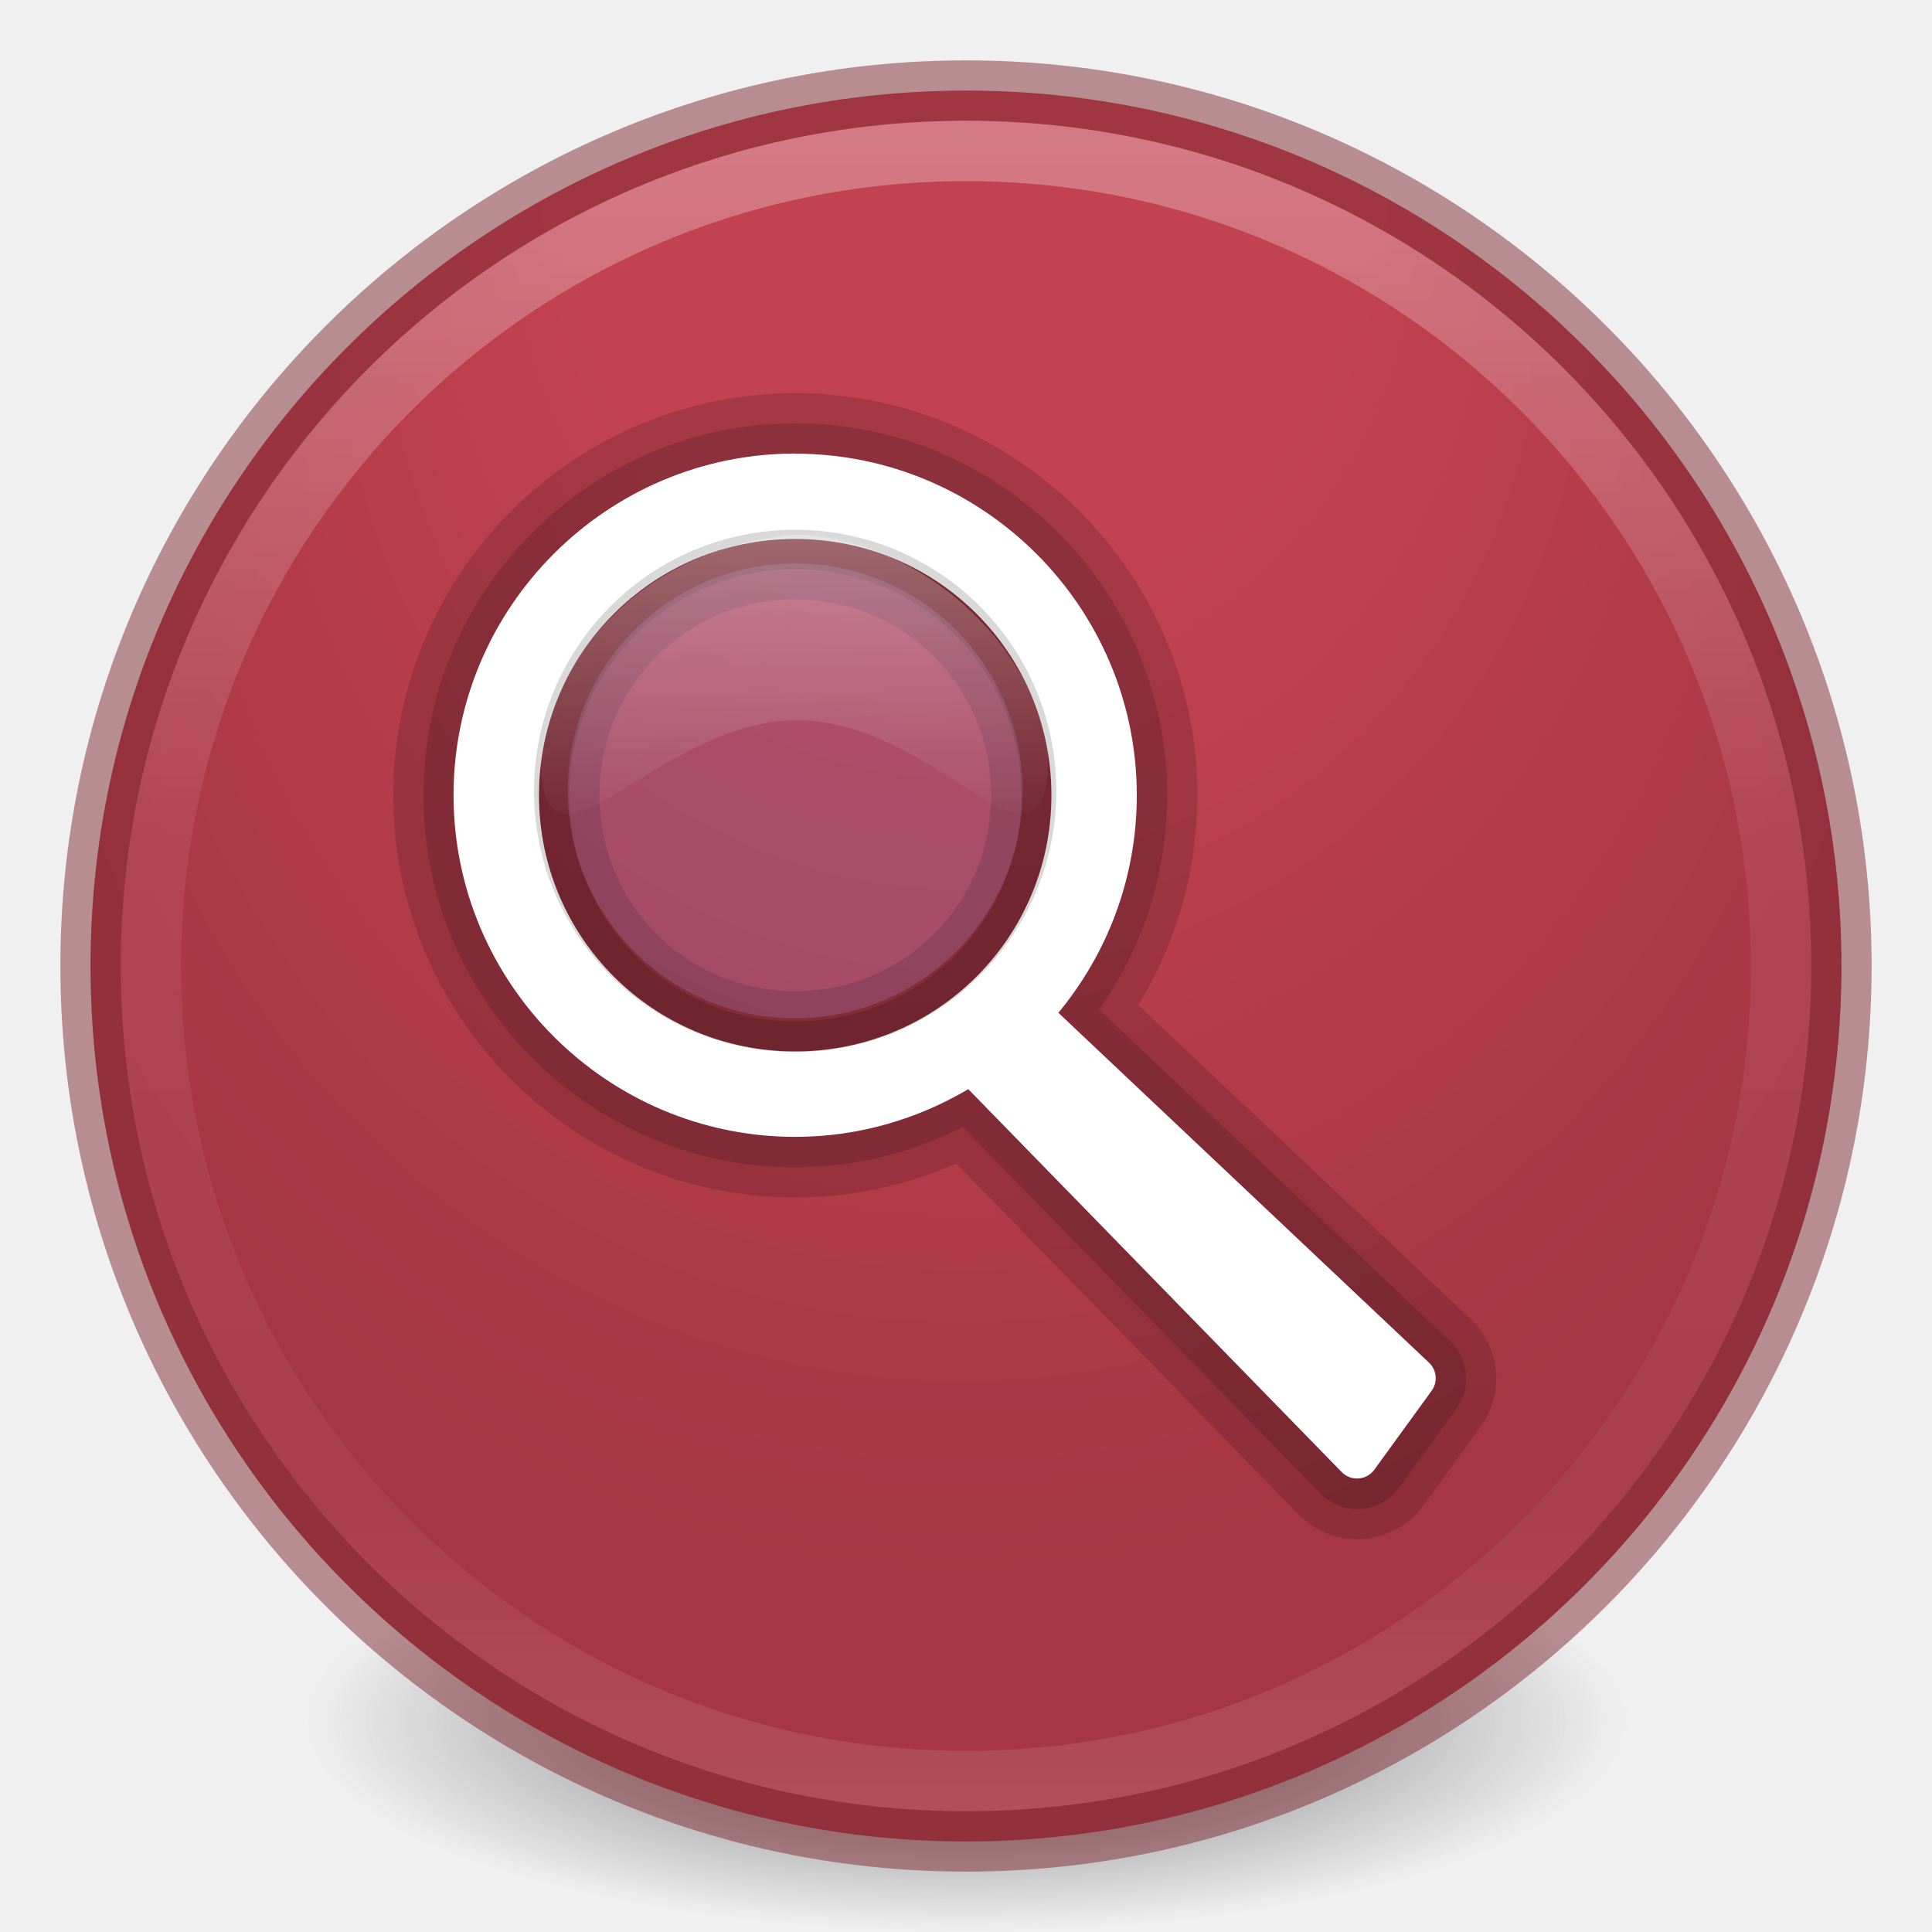
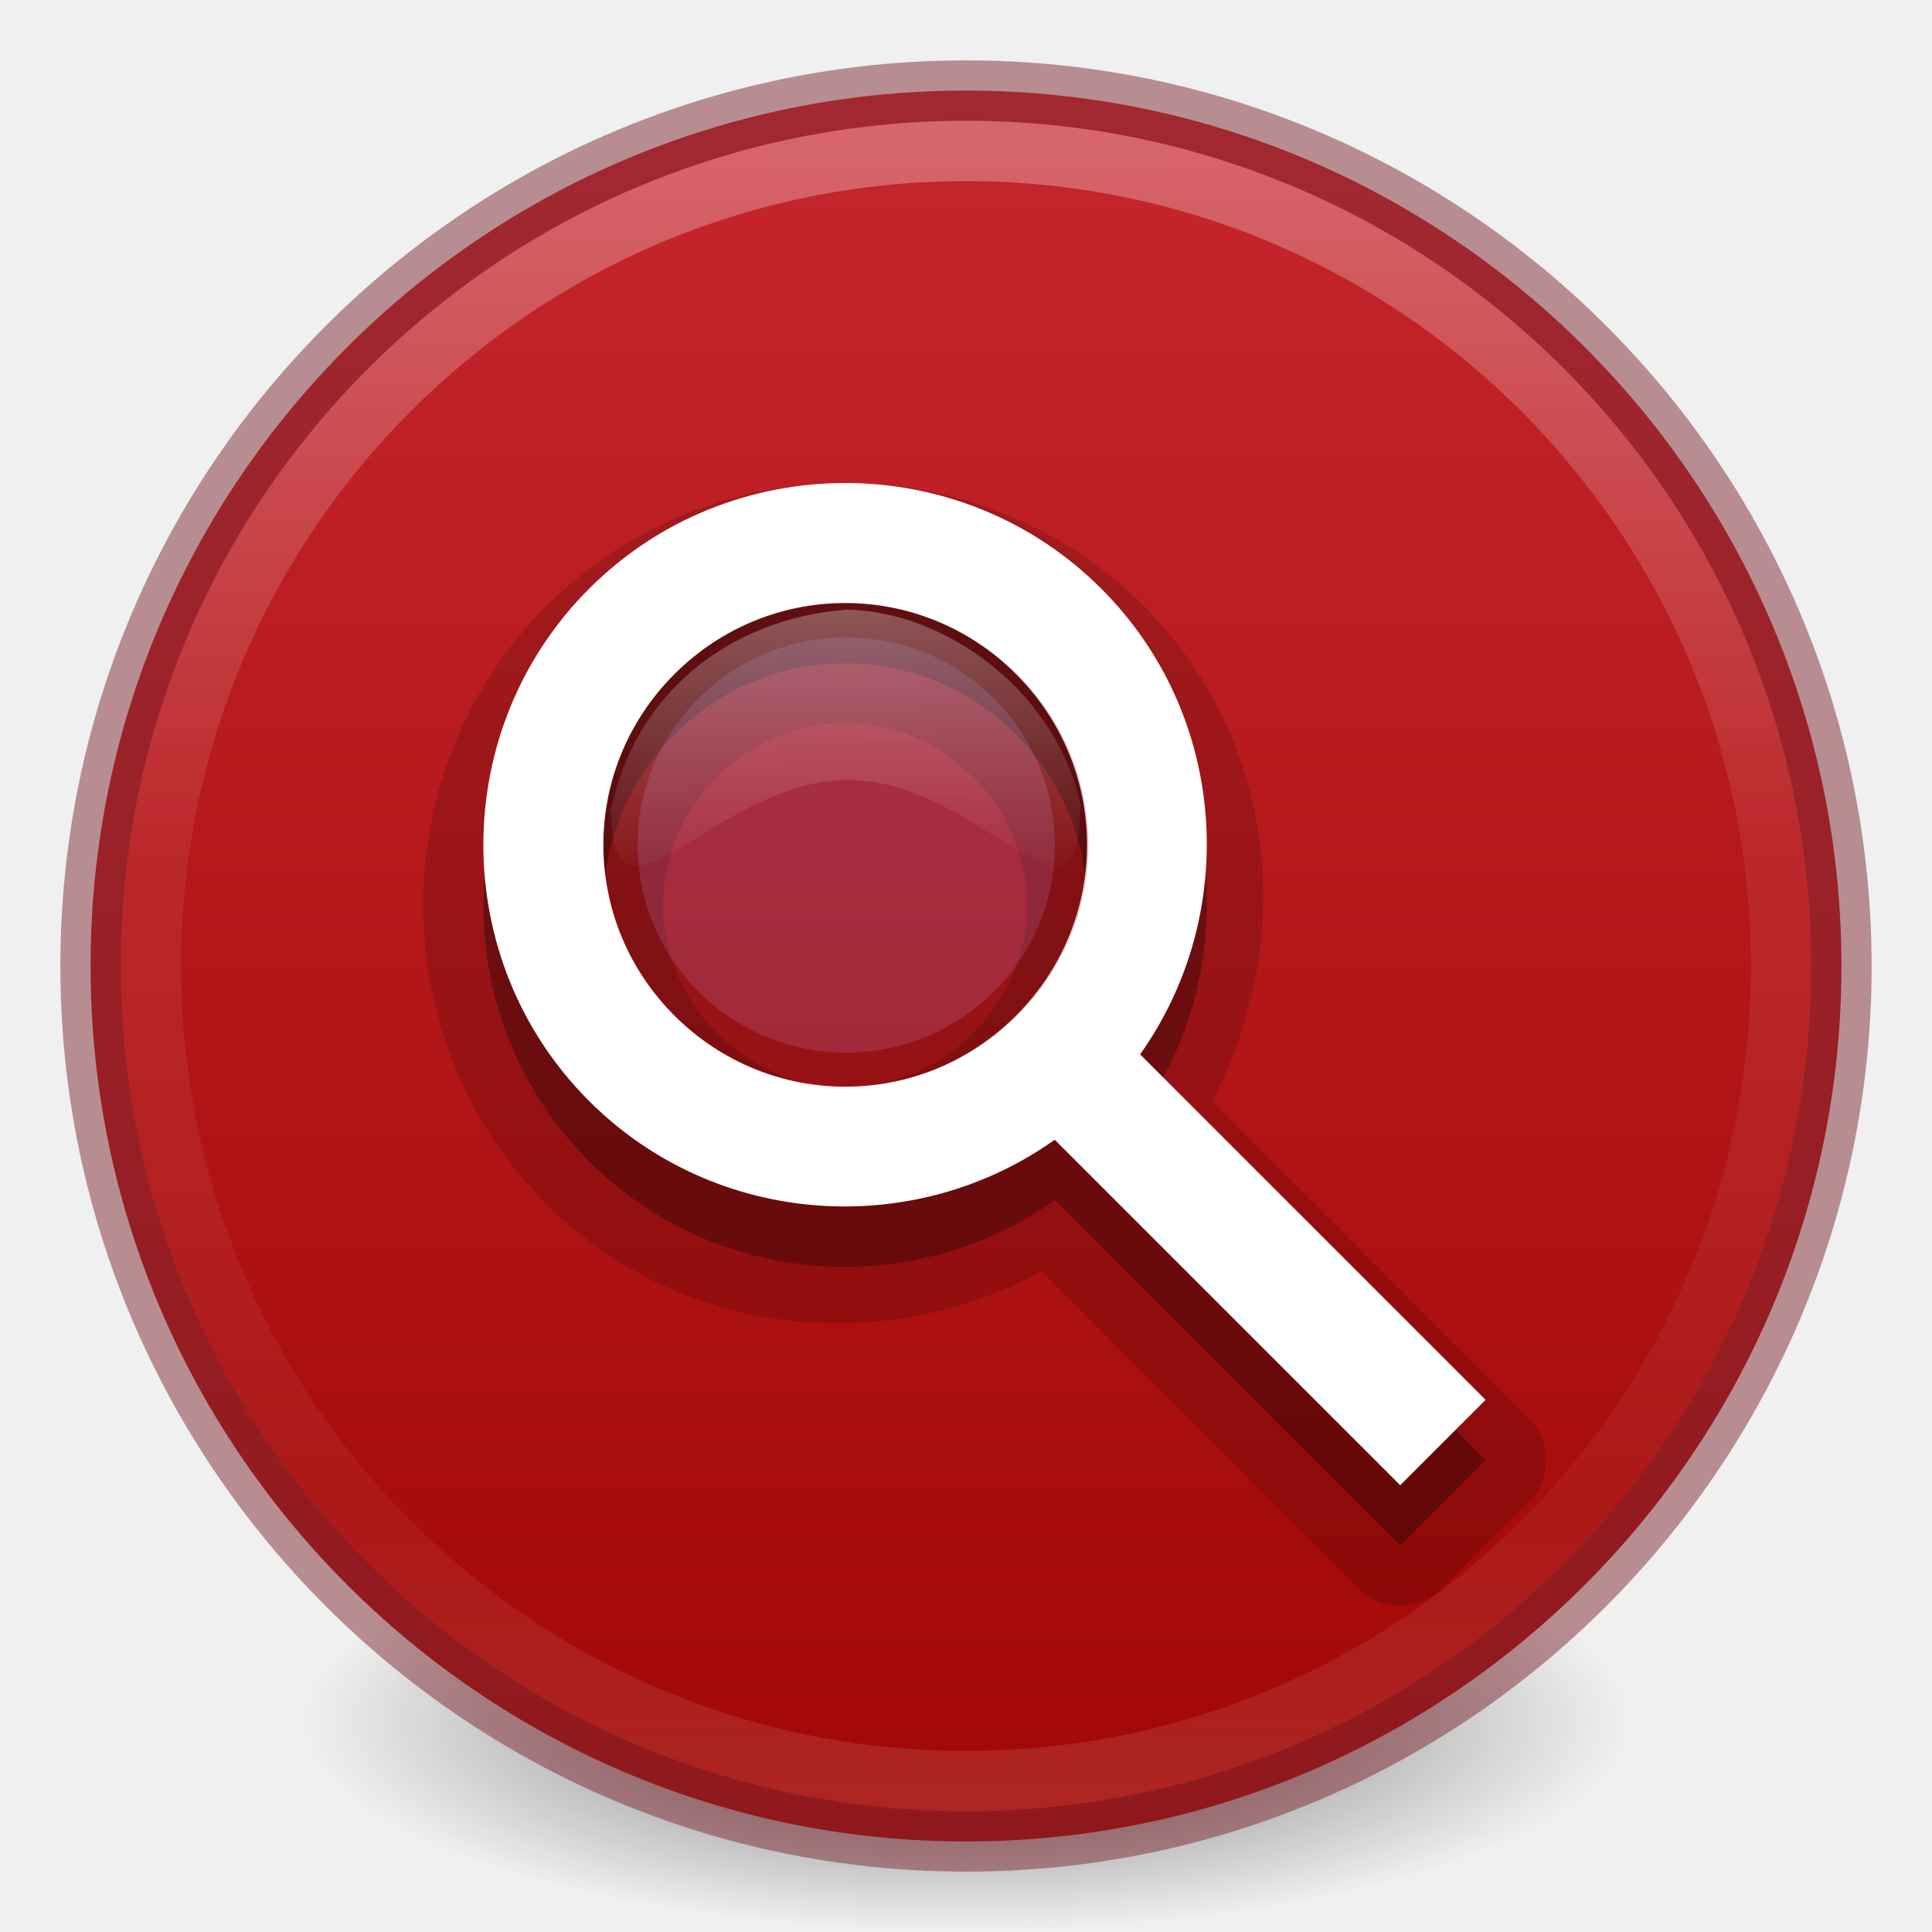
<svg xmlns="http://www.w3.org/2000/svg" xmlns:xlink="http://www.w3.org/1999/xlink" id="svg4061" height="32" width="32" version="1.1">
  <defs id="defs4063">
    <linearGradient id="linearGradient3026" y2="40.496" gradientUnits="userSpaceOnUse" x2="71.204" gradientTransform="matrix(1.143732,0,0,1.143733,-65.82976,-10.982)" y1="15.369" x1="71.204">
      <stop id="stop4808-4" stop-color="#fff" offset="0" />
      <stop id="stop4810-0" stop-color="#fff" stop-opacity=".235" offset=".424" />
      <stop id="stop4812-8" stop-color="#fff" stop-opacity=".157" offset=".821" />
      <stop id="stop4814-0" stop-color="#fff" stop-opacity=".392" offset="1" />
    </linearGradient>
    <radialGradient id="radialGradient3029" fx="4.459" fy="8.509" gradientUnits="userSpaceOnUse" cy="8.626" cx="15.026" gradientTransform="matrix(-2.4737e-8,1.333648,-1.256478,-3.8706551e-8,26.70878,-6.629445)" r="20">
      <stop id="stop4170" stop-color="#c24251" offset="0" />
      <stop id="stop4172" stop-color="#c24251" offset=".262" />
      <stop id="stop4174" stop-color="#a63643" offset=".661" />
      <stop id="stop4176" stop-color="#a63643" offset="1" />
    </radialGradient>
    <radialGradient id="radialGradient3032" gradientUnits="userSpaceOnUse" cy="3.99" cx="23.896" gradientTransform="matrix(0,2.043087,-2.696858,0,26.76041,-47.62332)" r="20.397">
      <stop id="stop3244-9-33-7-0-9" stop-color="#fff" offset="0" />
      <stop id="stop3246-3-5-0-8-5" stop-color="#ddd" offset=".262" />
      <stop id="stop3248-1-7-8-8-1" stop-color="#abacae" offset=".661" />
      <stop id="stop3250-9-3-0-5-1" stop-color="#89898b" offset="1" />
    </radialGradient>
    <radialGradient id="radialGradient3035" gradientUnits="userSpaceOnUse" cy="186.17" cx="99.157" gradientTransform="matrix(0.27083,0,0,0.087623,-2.8551,25.187)" r="62.769">
      <stop id="stop3822-2-6-3" stop-color="#3d3d3d" offset="0" />
      <stop id="stop3864-8-7-7" stop-color="#686868" stop-opacity=".498" offset=".5" />
      <stop id="stop3824-1-2-5" stop-color="#686868" stop-opacity="0" offset="1" />
    </radialGradient>
    <linearGradient id="linearGradient4433" y2="25.611" gradientUnits="userSpaceOnUse" x2="23.078" gradientTransform="matrix(1,0,0,1.0521,0,-0.90547)" y1="13.035" x1="22.759">
      <stop id="stop6305-1-0-2" stop-color="#fff" offset="0" />
      <stop id="stop6307-5-0-6" stop-color="#fff" stop-opacity="0" offset="1" />
    </linearGradient>
    <radialGradient gradientTransform="matrix(0.2708338,0,0,0.08762273,-2.855072,25.18663)" gradientUnits="userSpaceOnUse" xlink:href="#linearGradient3820-7-2-1" id="radialGradient3025" fy="186.171" fx="99.157" r="62.769" cy="186.171" cx="99.157" />
    <linearGradient id="linearGradient3820-7-2-1">
      <stop offset="0" style="stop-color:#3d3d3d;stop-opacity:1" id="stop3822-2-6-3-3" />
      <stop offset="0.5" style="stop-color:#686868;stop-opacity:0.498" id="stop3864-8-7-7-6" />
      <stop offset="1" style="stop-color:#686868;stop-opacity:0" id="stop3824-1-2-5-7" />
    </linearGradient>
    <linearGradient gradientTransform="matrix(1.102203,0,0,1.102204,-63.55275,-14.715)" gradientUnits="userSpaceOnUse" xlink:href="#linearGradient4806-9" id="linearGradient3024" y2="40.496" x2="71.204" y1="15.369" x1="71.204" />
    <linearGradient id="linearGradient4806-9">
      <stop offset="0" style="stop-color:#ffffff;stop-opacity:1" id="stop4808-49" />
      <stop offset="0.424" style="stop-color:#ffffff;stop-opacity:0.235" id="stop4810-05" />
      <stop offset="0.821" style="stop-color:#ffffff;stop-opacity:0.157" id="stop4812-6" />
      <stop offset="1" style="stop-color:#ffffff;stop-opacity:0.392" id="stop4814-7" />
    </linearGradient>
    <radialGradient gradientTransform="matrix(0.1752454,0,0,0.05575992,-1.376811,18.11881)" gradientUnits="userSpaceOnUse" xlink:href="#linearGradient3820-7-2-1" id="radialGradient3034" fy="186.171" fx="99.157" r="62.769" cy="186.171" cx="99.157" />
+     <linearGradient xlink:href="#radialGradient3029-3" id="linearGradient863" x1="3.5" y1="24" x2="44.5" y2="24" gradientUnits="userSpaceOnUse" gradientTransform="matrix(0,0.7073171,-0.7073171,0,32.97561,-0.9756098)" />
+     <radialGradient id="radialGradient3029-3" fx="4.459" fy="8.509" gradientUnits="userSpaceOnUse" cy="8.626" cx="15.026" gradientTransform="matrix(-3.4973e-8,1.8855,-1.7764,-5.4723e-8,39.14,-7.9932)" r="20">
+       <stop id="stop4170-6" stop-color="#c24251" offset="0" style="stop-color:#c6262e;stop-opacity:1" />
+       <stop id="stop4176-7" stop-color="#a63643" offset="1" style="stop-color:#a10705;stop-opacity:1" />
+     </radialGradient>
  </defs>
  <path style="fill:url(#radialGradient3034);fill-opacity:1;stroke:none" id="path3818-0-2" d="m 27,28.5 a 11,3.5 0 1 1 -22,0 11,3.5 0 1 1 22,0 z" />
-   <path d="m 16,1.5 c -8,0 -14.5,6.5 -14.5,14.5 0,8 6.5,14.5 14.5,14.5 8,0 14.5,-6.5 14.5,-14.5 C 30.5,7.999 24,1.5 16,1.5 Z" style="color:#000000;fill:url(#radialGradient3032)" id="path2555-7-2" />
-   <path d="m 16,1.5 c -8,0 -14.5,6.5 -14.5,14.5 0,8 6.5,14.5 14.5,14.5 8,0 14.5,-6.5 14.5,-14.5 C 30.5,7.999 24,1.5 16,1.5 Z" style="color:#000000;fill:url(#radialGradient3029)" id="path2555-7-65" />
+   <path d="M 30.5,16 C 30.5,8 24,1.5 16,1.5 8,1.5 1.5,8 1.5,16 c 0,8 6.5,14.5 14.5,14.5 8,0 14.5,-6.5 14.5,-14.5 z" style="color:#000000;fill:url(#linearGradient863);fill-opacity:1;stroke-width:1" id="path2555-7-65-5" />
  <path d="M 16,1.5 C 8,1.5 1.5,7.999 1.5,16 1.5,24.001 7.999,30.5 16,30.5 24.001,30.5 30.5,24.001 30.5,16 30.5,7.999 24,1.5 16,1.5 Z" style="color:#000000;opacity:0.5;fill:none;stroke:#7e2934;stroke-width:1;stroke-linecap:round;stroke-linejoin:round" id="path2555-7-1-7" />
-   <g style="fill:none;stroke:#000000;stroke-width:1.414;stroke-linecap:round;stroke-linejoin:round" transform="matrix(0.7074585,0,0,0.7076007,-1.6842,-0.9792832)" id="g4317">
-     <path d="m 21,12 c -4.406,0 -8,3.594 -8,8 0,4.407 3.594,8 8,8 1.479,0 2.862,-0.413 4.053,-1.117 l 8.746,8.967 a 0.5,0.5 0 0 0 0.762,-0.057 l 1.344,-1.85 a 0.5,0.5 0 0 0 -0.061,-0.655 l -8.68,-8.196 c 1.147,-1.385 1.836,-3.16 1.836,-5.092 0,-4.406 -3.594,-8 -8,-8 z m 0,2 c 3.325,0 6,2.675 6,6 0,3.326 -2.675,6 -6,6 -3.325,0 -6,-2.675 -6,-6 C 15,16.674 17.674,14 21,14 Z" style="color:#000000;text-indent:0;text-decoration:none;text-decoration-line:none;text-decoration-style:solid;text-decoration-color:#000000;text-transform:none;block-progression:tb;white-space:normal;opacity:0.15;isolation:auto;mix-blend-mode:normal;solid-color:#000000;stroke-width:2.828;color-rendering:auto;image-rendering:auto;shape-rendering:auto" id="path4238" />
-     <path d="m 21,12 c -4.406,0 -8,3.594 -8,8 0,4.407 3.594,8 8,8 1.479,0 2.862,-0.413 4.053,-1.117 l 8.746,8.967 a 0.5,0.5 0 0 0 0.762,-0.057 l 1.344,-1.85 a 0.5,0.5 0 0 0 -0.061,-0.655 l -8.68,-8.196 c 1.147,-1.385 1.836,-3.16 1.836,-5.092 0,-4.406 -3.594,-8 -8,-8 z m 0,2 c 3.325,0 6,2.675 6,6 0,3.326 -2.675,6 -6,6 -3.325,0 -6,-2.675 -6,-6 C 15,16.674 17.674,14 21,14 Z" style="color:#000000;text-indent:0;text-decoration:none;text-decoration-line:none;text-decoration-style:solid;text-decoration-color:#000000;text-transform:none;block-progression:tb;white-space:normal;opacity:0.15;isolation:auto;mix-blend-mode:normal;solid-color:#000000;stroke-width:1.414;color-rendering:auto;image-rendering:auto;shape-rendering:auto" id="path4240" />
+   <g style="fill:none;stroke:#000000;stroke-width:1.414;stroke-linecap:round;stroke-linejoin:round" transform="matrix(0.7074585,0,0,0.7076007,-50.13315,-24.31914)" id="g4317">
+     <path d="m 21,12 c -4.406,0 -8,3.594 -8,8 0,4.407 3.594,8 8,8 1.479,0 2.862,-0.413 4.053,-1.117 l 8.746,8.967 a 0.5,0.5 0 0 0 0.762,-0.057 l 1.344,-1.85 a 0.5,0.5 0 0 0 -0.061,-0.655 l -8.68,-8.196 c 1.147,-1.385 1.836,-3.16 1.836,-5.092 0,-4.406 -3.594,-8 -8,-8 z m 0,2 c 3.325,0 6,2.675 6,6 0,3.326 -2.675,6 -6,6 -3.325,0 -6,-2.675 -6,-6 C 15,16.674 17.674,14 21,14 Z" style="color:#000000;text-indent:0;text-decoration:none;text-decoration-line:none;text-decoration-style:solid;text-decoration-color:#000000;text-transform:none;white-space:normal;opacity:0.15;isolation:auto;mix-blend-mode:normal;solid-color:#000000;stroke-width:2.828;color-rendering:auto;image-rendering:auto;shape-rendering:auto" id="path4238" />
+     <path d="m 21,12 c -4.406,0 -8,3.594 -8,8 0,4.407 3.594,8 8,8 1.479,0 2.862,-0.413 4.053,-1.117 l 8.746,8.967 a 0.5,0.5 0 0 0 0.762,-0.057 l 1.344,-1.85 a 0.5,0.5 0 0 0 -0.061,-0.655 l -8.68,-8.196 c 1.147,-1.385 1.836,-3.16 1.836,-5.092 0,-4.406 -3.594,-8 -8,-8 z m 0,2 c 3.325,0 6,2.675 6,6 0,3.326 -2.675,6 -6,6 -3.325,0 -6,-2.675 -6,-6 C 15,16.674 17.674,14 21,14 Z" style="color:#000000;text-indent:0;text-decoration:none;text-decoration-line:none;text-decoration-style:solid;text-decoration-color:#000000;text-transform:none;white-space:normal;opacity:0.15;isolation:auto;mix-blend-mode:normal;solid-color:#000000;stroke-width:1.414;color-rendering:auto;image-rendering:auto;shape-rendering:auto" id="path4240" />
  </g>
-   <path d="m 13.171,7.512 c -3.117,0 -5.659,2.542 -5.659,5.659 0,3.117 2.542,5.659 5.659,5.659 1.046,0 2.024,-0.292 2.867,-0.79 l 6.186,6.343 a 0.354,0.354 0 0 0 0.539,-0.04 l 0.95,-1.308 a 0.354,0.354 0 0 0 -0.043,-0.464 l -6.14,-5.796 c 0.811,-0.98 1.299,-2.235 1.299,-3.602 0,-3.116 -2.542,-5.659 -5.659,-5.659 z m 0,1.415 c 2.352,0 4.244,1.892 4.244,4.244 0,2.352 -1.892,4.244 -4.244,4.244 -2.352,0 -4.244,-1.892 -4.244,-4.244 0,-2.352 1.892,-4.244 4.244,-4.244 z" style="color:#000000;text-indent:0;text-decoration:none;text-decoration-line:none;text-decoration-style:solid;text-decoration-color:#000000;text-transform:none;block-progression:tb;white-space:normal;isolation:auto;mix-blend-mode:normal;solid-color:#000000;fill:#ffffff;fill-rule:evenodd;color-rendering:auto;image-rendering:auto;shape-rendering:auto" id="path11112" />
-   <g transform="matrix(0.3858061,0,0,0.3858065,3.911315,3.840485)" id="g4489">
-     <path style="opacity:0.15;fill:#4998ff;stroke:#000000;stroke-width:1.449;stroke-linecap:round;stroke-linejoin:round" d="M 34.487,24 A 10.487,10.487 0 0 1 24,34.487 10.487,10.487 0 0 1 13.513,24 10.487,10.487 0 0 1 24,13.513 10.487,10.487 0 0 1 34.487,24 Z" id="path4435" />
-     <path style="opacity:0.3;fill:url(#linearGradient4433)" d="m 34.866,22.457 c 0,-0.811 0.233,0.691 0.085,-0.074 -1.055,-5.482 -6.274,-9.308 -10.943,-9.383 -5.527,0.441 -9.875,3.998 -10.943,9.383 -0.149,0.765 0.007,-0.738 0.007,0.074 0,6.49 4.845,-1.49 11.014,-1.49 6.168,0 10.78,7.98 10.78,1.49 z" id="path4264" />
+   <path d="m -35.278,-15.828 c -3.117,0 -5.659,2.542 -5.659,5.659 0,3.117 2.542,5.659 5.659,5.659 1.046,0 2.024,-0.292 2.867,-0.79 l 6.186,6.343 a 0.354,0.354 0 0 0 0.539,-0.04 l 0.95,-1.308 a 0.354,0.354 0 0 0 -0.043,-0.464 l -6.14,-5.796 c 0.811,-0.98 1.299,-2.235 1.299,-3.602 0,-3.116 -2.542,-5.659 -5.659,-5.659 z m 0,1.415 c 2.352,0 4.244,1.892 4.244,4.244 0,2.352 -1.892,4.244 -4.244,4.244 -2.352,0 -4.244,-1.892 -4.244,-4.244 0,-2.352 1.892,-4.244 4.244,-4.244 z" style="color:#000000;text-indent:0;text-decoration:none;text-decoration-line:none;text-decoration-style:solid;text-decoration-color:#000000;text-transform:none;white-space:normal;isolation:auto;mix-blend-mode:normal;solid-color:#000000;fill:#ffffff;fill-rule:evenodd;color-rendering:auto;image-rendering:auto;shape-rendering:auto" id="path11112" />
+   <path id="path933-2" style="color:#000000;font-style:normal;font-variant:normal;font-weight:normal;font-stretch:normal;font-size:medium;line-height:normal;font-family:sans-serif;font-variant-ligatures:normal;font-variant-position:normal;font-variant-caps:normal;font-variant-numeric:normal;font-variant-alternates:normal;font-variant-east-asian:normal;font-feature-settings:normal;font-variation-settings:normal;text-indent:0;text-align:start;text-decoration:none;text-decoration-line:none;text-decoration-style:solid;text-decoration-color:#000000;letter-spacing:normal;word-spacing:normal;text-transform:none;writing-mode:lr-tb;direction:ltr;text-orientation:mixed;dominant-baseline:auto;baseline-shift:baseline;text-anchor:start;white-space:normal;shape-padding:0;shape-margin:0;inline-size:0;clip-rule:nonzero;display:inline;overflow:visible;visibility:visible;opacity:0.15;isolation:auto;mix-blend-mode:normal;color-interpolation:sRGB;color-interpolation-filters:linearRGB;solid-color:#000000;solid-opacity:1;vector-effect:none;fill:#000000;fill-opacity:1;fill-rule:nonzero;stroke:none;stroke-width:2;stroke-linecap:round;stroke-linejoin:round;stroke-miterlimit:4;stroke-dasharray:none;stroke-dashoffset:0;stroke-opacity:1;color-rendering:auto;image-rendering:auto;shape-rendering:auto;text-rendering:auto;enable-background:accumulate;stop-color:#000000" d="m 13.997,8.002 c -1.795,0 -3.589,0.679 -4.949,2.039 -2.72,2.72 -2.72,7.18 0,9.9 2.219,2.219 5.552,2.531 8.199,1.127 l 5.236,5.236 a 1,1 0 0 0 1.414,0 l 1.414,-1.414 a 1,1 0 0 0 0,-1.414 l -5.236,-5.236 c 1.404,-2.647 1.09,-5.98 -1.129,-8.199 -1.36,-1.36 -3.154,-2.039 -4.949,-2.039 z m 0,3.973 c 0.762,0 1.525,0.298 2.121,0.895 1.193,1.193 1.193,3.051 0,4.244 -1.193,1.193 -3.049,1.193 -4.242,0 -1.193,-1.193 -1.193,-3.051 0,-4.244 0.596,-0.596 1.359,-0.895 2.121,-0.895 z" />
+   <path id="path957" style="color:#000000;font-style:normal;font-variant:normal;font-weight:normal;font-stretch:normal;font-size:medium;line-height:normal;font-family:sans-serif;font-variant-ligatures:normal;font-variant-position:normal;font-variant-caps:normal;font-variant-numeric:normal;font-variant-alternates:normal;font-variant-east-asian:normal;font-feature-settings:normal;font-variation-settings:normal;text-indent:0;text-align:start;text-decoration:none;text-decoration-line:none;text-decoration-style:solid;text-decoration-color:#000000;letter-spacing:normal;word-spacing:normal;text-transform:none;writing-mode:lr-tb;direction:ltr;text-orientation:mixed;dominant-baseline:auto;baseline-shift:baseline;text-anchor:start;white-space:normal;shape-padding:0;shape-margin:0;inline-size:0;clip-rule:nonzero;display:inline;overflow:visible;visibility:visible;opacity:0.3;isolation:auto;mix-blend-mode:normal;color-interpolation:sRGB;color-interpolation-filters:linearRGB;solid-color:#000000;solid-opacity:1;vector-effect:none;fill:#000000;fill-opacity:1;fill-rule:nonzero;stroke:none;stroke-width:2;stroke-linecap:round;stroke-linejoin:round;stroke-miterlimit:4;stroke-dasharray:none;stroke-dashoffset:0;stroke-opacity:1;color-rendering:auto;image-rendering:auto;shape-rendering:auto;text-rendering:auto;enable-background:accumulate;stop-color:#000000" d="m 9.757,10.751 c -2.335,2.335 -2.335,6.151 0,8.485 2.093,2.093 5.374,2.303 7.713,0.642 l 5.722,5.722 1.414,-1.414 -5.722,-5.722 c 1.66,-2.34 1.451,-5.62 -0.642,-7.713 -2.335,-2.335 -6.151,-2.335 -8.485,0 z m 1.414,1.414 c 1.57,-1.57 4.086,-1.57 5.657,0 1.57,1.57 1.57,4.086 0,5.657 -1.57,1.57 -4.086,1.57 -5.657,0 -1.57,-1.57 -1.57,-4.086 0,-5.657 z" />
+   <path id="path933" style="color:#000000;font-style:normal;font-variant:normal;font-weight:normal;font-stretch:normal;font-size:medium;line-height:normal;font-family:sans-serif;font-variant-ligatures:normal;font-variant-position:normal;font-variant-caps:normal;font-variant-numeric:normal;font-variant-alternates:normal;font-variant-east-asian:normal;font-feature-settings:normal;font-variation-settings:normal;text-indent:0;text-align:start;text-decoration:none;text-decoration-line:none;text-decoration-style:solid;text-decoration-color:#000000;letter-spacing:normal;word-spacing:normal;text-transform:none;writing-mode:lr-tb;direction:ltr;text-orientation:mixed;dominant-baseline:auto;baseline-shift:baseline;text-anchor:start;white-space:normal;shape-padding:0;shape-margin:0;inline-size:0;clip-rule:nonzero;display:inline;overflow:visible;visibility:visible;isolation:auto;mix-blend-mode:normal;color-interpolation:sRGB;color-interpolation-filters:linearRGB;solid-color:#000000;solid-opacity:1;vector-effect:none;fill:#ffffff;fill-opacity:1;fill-rule:nonzero;stroke:none;stroke-width:2;stroke-linecap:round;stroke-linejoin:round;stroke-miterlimit:4;stroke-dasharray:none;stroke-dashoffset:0;stroke-opacity:1;color-rendering:auto;image-rendering:auto;shape-rendering:auto;text-rendering:auto;enable-background:accumulate;stop-color:#000000" d="m 9.757,9.751 c -2.335,2.335 -2.335,6.151 0,8.485 2.093,2.093 5.374,2.303 7.713,0.642 l 5.722,5.722 1.414,-1.414 -5.722,-5.722 c 1.66,-2.34 1.451,-5.62 -0.642,-7.713 -2.335,-2.335 -6.151,-2.335 -8.485,1e-7 z m 1.414,1.414 c 1.57,-1.57 4.086,-1.57 5.657,0 1.57,1.57 1.57,4.086 0,5.657 -1.57,1.57 -4.086,1.57 -5.657,0 -1.57,-1.57 -1.57,-4.086 0,-5.657 z" />
+   <g transform="matrix(0.356216,0,0,0.3544501,5.466692,5.489165)" id="g4489" style="stroke-width:1.086">
+     <path style="opacity:0.15;fill:#4998ff;stroke:#000000;stroke-width:1.573;stroke-linecap:round;stroke-linejoin:round" d="M 34.487,24 A 10.487,10.487 0 0 1 24,34.487 10.487,10.487 0 0 1 13.513,24 10.487,10.487 0 0 1 24,13.513 10.487,10.487 0 0 1 34.487,24 Z" id="path4435" />
+     <path style="opacity:0.3;fill:url(#linearGradient4433);stroke-width:1.086" d="m 34.866,22.457 c 0,-0.811 0.233,0.691 0.085,-0.074 -1.055,-5.482 -6.274,-9.308 -10.943,-9.383 -5.527,0.441 -9.875,3.998 -10.943,9.383 -0.149,0.765 0.007,-0.738 0.007,0.074 0,6.49 4.845,-1.49 11.014,-1.49 6.168,0 10.78,7.98 10.78,1.49 z" id="path4264" />
  </g>
  <path style="color:#000000;display:inline;overflow:visible;visibility:visible;opacity:0.3;fill:none;stroke:url(#linearGradient3024);stroke-width:1;stroke-linecap:round;stroke-linejoin:round;stroke-miterlimit:4;stroke-dasharray:none;stroke-dashoffset:0;stroke-opacity:1;marker:none;enable-background:accumulate" id="path3421" d="M 29.5,16 C 29.5,23.456 23.456,29.5 16,29.5 8.544,29.5 2.5,23.456 2.5,16 2.5,8.544 8.544,2.5 16,2.5 23.456,2.5 29.5,8.544 29.5,16 Z" />
</svg>
